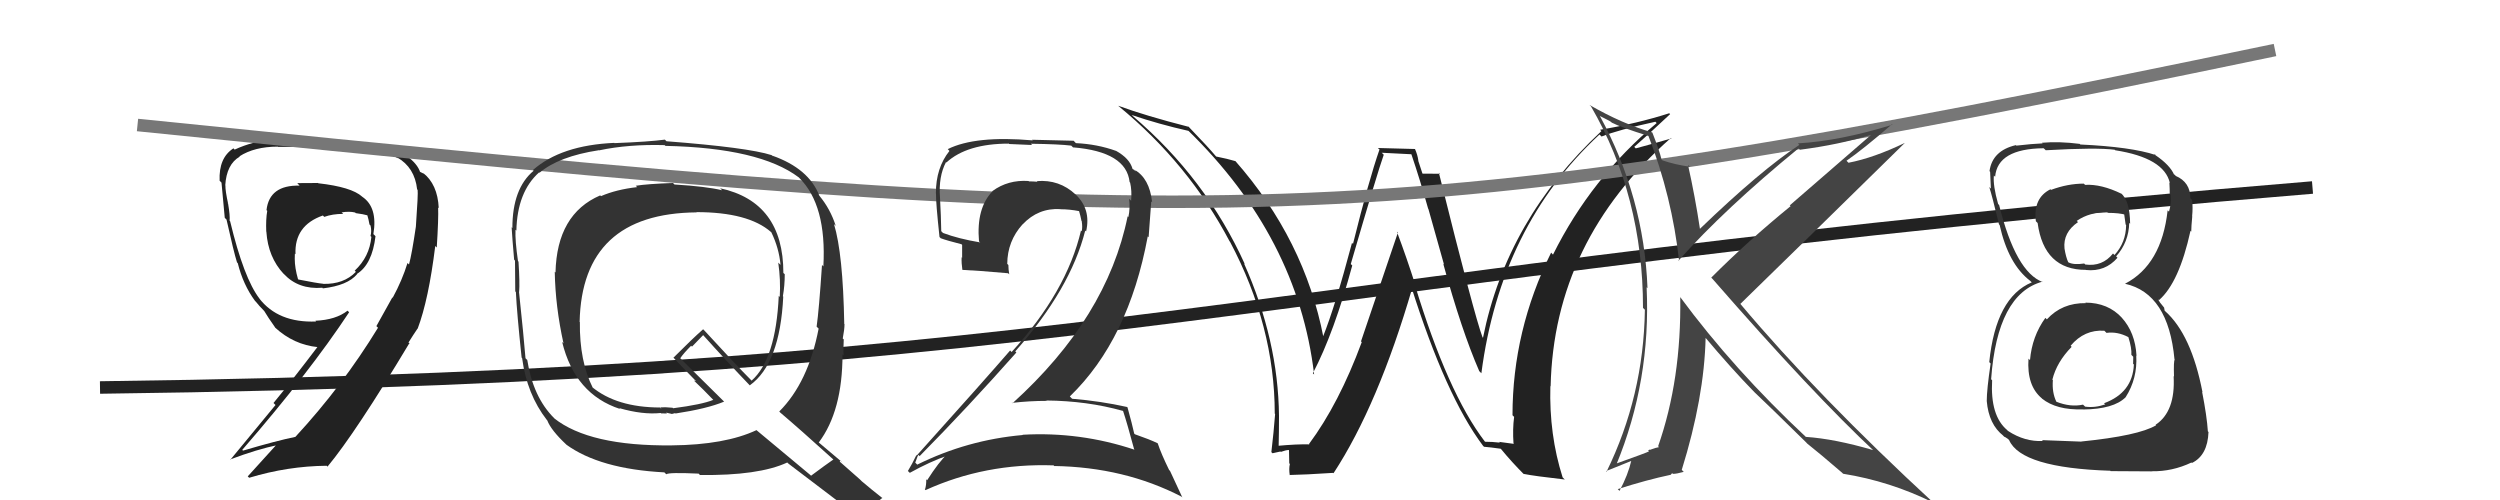
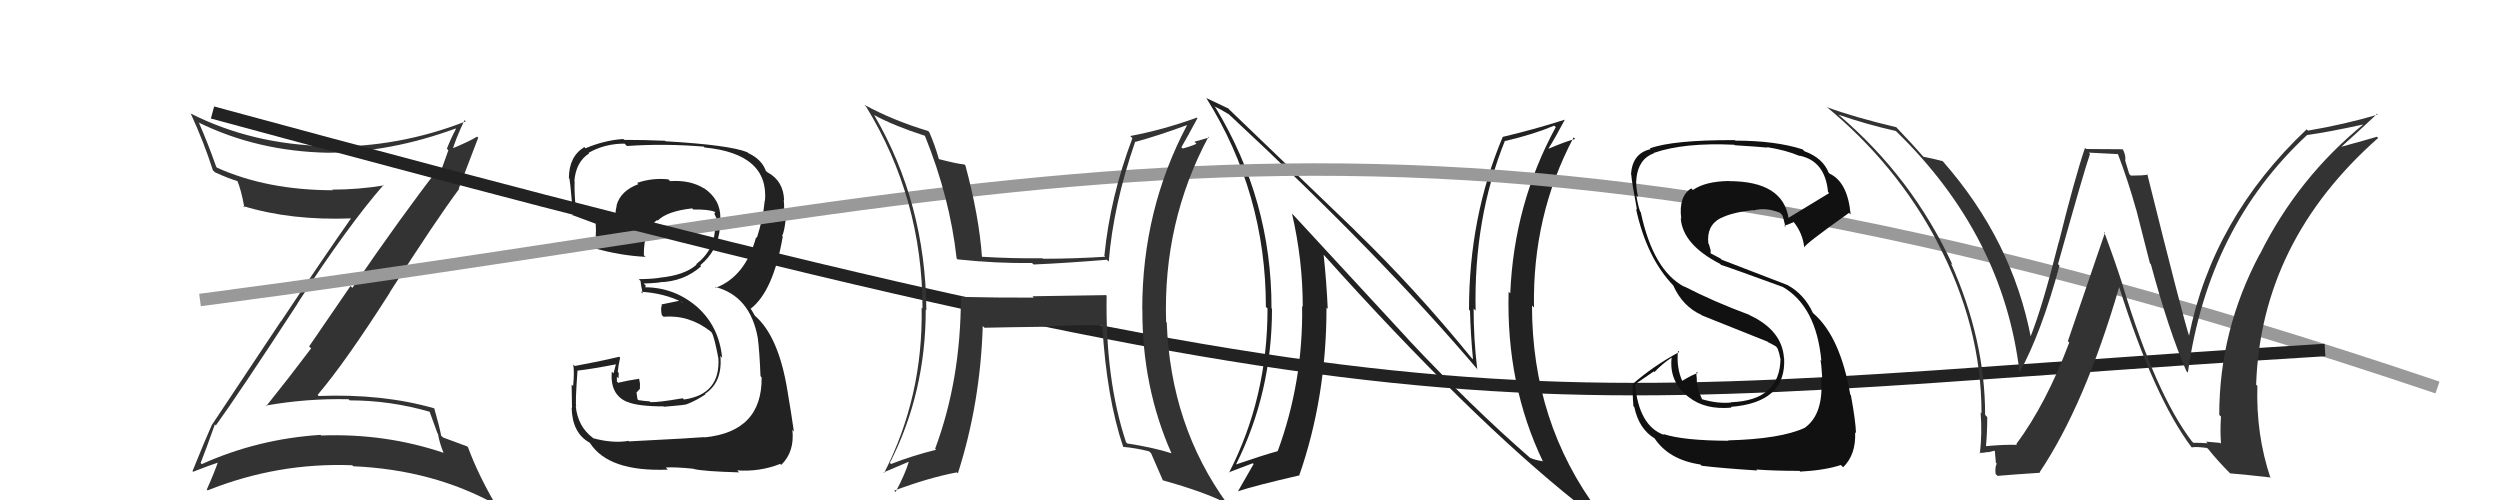
<svg xmlns="http://www.w3.org/2000/svg" width="200" height="40" viewBox="0,0,200,40">
-   <path d="M8 31 C88 30,100 22,185 15" stroke="#222" fill="none" />
-   <path fill="#222" d="M25.41 14.61L25.43 14.64L23.78 14.65L23.97 14.85Q21.55 14.79 21.32 16.81L21.48 16.96L21.38 16.86Q21.26 17.54 21.30 18.53L21.35 18.59L21.31 18.55Q21.45 20.58 22.70 21.92L22.62 21.83L22.71 21.92Q23.88 23.17 25.78 23.02L25.72 22.95L25.83 23.07Q27.81 22.84 28.57 21.93L28.55 21.90L28.56 21.91Q29.77 21.15 30.04 18.90L29.96 18.81L29.87 18.73Q30.23 16.58 28.98 15.74L29.07 15.83L28.97 15.73Q28.12 14.96 25.46 14.66ZM31.55 23.95L31.39 23.79L30.11 26.09L30.24 26.22Q27.40 30.87 23.63 34.95L23.64 34.96L23.63 34.95Q22.15 35.25 19.44 36.05L19.33 35.94L19.38 35.99Q24.77 29.77 27.93 24.98L27.81 24.86L27.81 24.85Q26.87 25.59 25.23 25.66L25.29 25.73L25.29 25.72Q22.25 25.84 20.73 23.86L20.77 23.91L20.76 23.89Q19.51 22.27 18.41 17.70L18.40 17.69L18.37 17.66Q18.41 17.24 18.25 16.31L18.12 16.18L18.25 16.30Q18.03 15.30 18.03 14.84L18.14 14.95L18.02 14.84Q18.12 13.14 19.18 12.53L19.16 12.51L19.15 12.51Q20.36 11.73 22.23 11.73L22.26 11.77L22.24 11.75Q25.43 11.74 25.43 11.74L25.30 11.60L25.46 11.77Q27.65 11.83 28.91 12.02L28.72 11.84L28.73 11.84Q30.91 12.16 31.82 12.65L31.92 12.74L31.77 12.59Q33.18 13.40 33.37 15.15L33.34 15.12L33.41 15.19Q33.46 15.46 33.27 18.13L33.23 18.09L33.27 18.13Q32.95 20.32 32.72 21.16L32.63 21.07L32.60 21.04Q32.18 22.41 31.42 23.81ZM33.38 26.27L33.35 26.25L33.41 26.30Q34.29 23.98 34.82 19.68L34.99 19.85L34.94 19.80Q35.09 17.47 35.05 16.60L35.05 16.60L35.10 16.65Q35.01 14.73 33.83 13.82L33.91 13.90L33.53 13.71L33.62 13.80Q33.41 13.10 32.50 12.45L32.51 12.46L32.45 12.40Q30.22 11.46 25.42 11.31L25.42 11.31L25.32 11.21Q24.40 11.24 21.96 11.24L22.05 11.33L21.89 11.16Q20.25 11.28 18.77 11.97L18.66 11.85L18.67 11.87Q17.49 12.63 17.57 14.46L17.73 14.62L17.72 14.61Q17.79 15.40 17.98 17.42L18.08 17.53L18.12 17.56Q18.70 20.16 18.96 20.99L18.82 20.85L19.02 21.05Q19.45 22.78 20.40 24.07L20.38 24.05L20.48 24.15Q20.72 24.46 21.10 24.84L21.17 24.92L21.15 24.90Q21.40 25.33 22.04 26.24L22.03 26.23L21.99 26.19Q23.49 27.58 25.43 27.77L25.46 27.79L25.41 27.74Q23.44 30.34 21.88 32.24L22.04 32.40L18.42 36.79L18.40 36.76Q20.58 35.94 22.22 35.60L22.30 35.68L22.16 35.53Q21.38 36.40 19.82 38.11L19.90 38.19L19.94 38.22Q23.01 37.29 26.13 37.26L26.02 37.15L26.20 37.33Q28.43 34.65 32.77 27.42L32.78 27.42L32.77 27.49L32.68 27.40Q33.06 26.79 33.40 26.29ZM27.36 17.01L27.36 17.02L27.33 16.99Q27.95 16.89 28.41 17.00L28.45 17.04L28.45 17.05Q29.07 17.13 29.45 17.24L29.39 17.19L29.37 17.16Q29.49 17.55 29.56 17.96L29.64 18.04L29.64 18.04Q29.75 18.49 29.64 18.88L29.68 18.92L29.71 18.95Q29.56 20.55 28.38 21.65L28.33 21.60L28.47 21.75Q27.50 22.75 25.86 22.71L25.76 22.61L25.85 22.70Q25.39 22.66 23.87 22.36L23.92 22.41L23.84 22.33Q23.58 21.43 23.58 20.70L23.64 20.76L23.58 20.70Q23.59 20.52 23.59 20.29L23.59 20.29L23.64 20.34Q23.54 18.04 25.83 17.24L25.81 17.22L25.94 17.35Q26.61 17.11 27.45 17.11Z" />
-   <path fill="#222" d="M118.92 35.45L118.75 35.28L118.77 35.30Q115.82 31.43 113.19 22.79L113.17 22.77L113.24 22.84Q112.55 20.66 111.75 18.53L111.83 18.61L108.88 27.31L108.94 27.37Q107.12 32.29 104.72 35.52L104.65 35.45L104.75 35.55Q103.80 35.52 102.16 35.67L102.22 35.73L102.29 35.80Q102.32 34.53 102.32 33.28L102.42 33.38L102.32 33.28Q102.26 27.20 99.52 21.07L99.53 21.08L99.59 21.14Q96.48 14.27 90.62 9.28L90.70 9.36L90.54 9.20Q92.72 9.94 95.08 10.47L95.17 10.55L95.03 10.42Q103.84 19.00 105.13 29.96L105.13 29.96L105.03 29.86Q106.73 26.61 108.18 21.24L108.07 21.13L108.06 21.13Q110.20 13.78 110.70 12.38L110.54 12.22L112.91 12.34L112.91 12.34Q113.60 14.37 114.25 16.69L114.27 16.71L115.52 21.16L115.46 21.10Q116.93 26.46 118.34 29.69L118.38 29.73L118.51 29.86Q120.04 18.10 127.96 10.76L128.11 10.91L128.13 10.92Q129.46 10.39 132.43 9.74L132.50 9.81L132.53 9.85Q127.29 14.24 124.24 20.37L124.09 20.21L124.09 20.21Q121.00 26.45 121.00 33.22L121.05 33.27L121.13 33.35Q121.00 34.33 121.08 35.47L121.12 35.51L119.93 35.35L119.99 35.41Q119.38 35.34 118.81 35.34ZM125.15 38.32L125.14 38.32L125.01 38.19Q123.92 34.77 124.03 30.89L123.88 30.73L124.05 30.91Q124.31 19.29 133.68 11.03L133.70 11.05L133.72 11.07Q132.81 11.34 130.86 11.87L130.70 11.71L130.74 11.75Q131.70 10.92 133.61 9.13L133.68 9.20L133.54 9.06Q130.94 9.89 128.01 10.38L128.07 10.45L128.11 10.49Q120.54 17.54 118.64 27.02L118.61 26.99L118.60 26.98Q117.96 25.28 115.11 13.82L115.22 13.93L115.19 13.90Q114.69 13.89 113.74 13.89L113.83 13.99L113.46 12.86L113.47 12.86Q113.41 12.39 113.19 11.90L113.21 11.92L110.23 11.84L110.36 11.96Q109.51 14.39 108.24 19.51L108.08 19.35L108.16 19.43Q106.82 24.49 105.83 26.96L105.93 27.07L105.88 27.01Q104.37 19.18 98.81 12.86L98.82 12.87L98.83 12.89Q98.24 12.71 97.29 12.52L97.43 12.67L97.28 12.51Q96.68 11.79 95.11 10.16L95.00 10.04L95.11 10.15Q91.63 9.26 89.46 8.46L89.41 8.41L89.50 8.50Q95.10 13.11 98.37 19.31L98.43 19.37L98.40 19.34Q101.98 26.09 101.98 33.09L101.92 33.03L102.01 33.11Q101.90 34.56 101.71 36.16L101.71 36.17L101.80 36.26Q101.99 36.21 102.44 36.12L102.32 36.00L102.47 36.15Q102.88 36.00 103.11 36.00L103.12 36.02L103.14 37.06L103.19 37.12Q103.10 37.48 103.18 38.02L103.23 38.07L103.16 38.00Q104.36 37.98 106.65 37.83L106.51 37.70L106.68 37.86Q110.25 32.41 112.99 23.01L112.91 22.93L112.89 22.90Q115.67 31.71 118.64 35.66L118.73 35.75L118.71 35.74Q119.22 35.78 120.06 35.90L120.10 35.94L120.08 35.92Q120.93 36.96 121.99 38.02L121.86 37.89L121.88 37.91Q122.78 38.09 125.18 38.36Z" />
-   <path fill="#333" d="M166.80 24.19L166.78 24.16L166.87 24.25Q164.96 24.22 163.75 25.55L163.74 25.54L163.63 25.43Q162.56 26.91 162.40 28.81L162.37 28.78L162.28 28.69Q162.13 30.86 163.35 31.87L163.40 31.93L163.35 31.88Q164.51 32.82 166.64 32.75L166.67 32.77L166.66 32.76Q169.10 32.73 170.05 31.78L170.05 31.78L170.05 31.78Q171.01 30.27 170.90 28.44L170.96 28.50L170.92 28.45Q170.82 26.60 169.73 25.40L169.66 25.33L169.77 25.44Q168.65 24.21 166.82 24.21ZM166.68 14.66L166.83 14.82L166.70 14.69Q165.42 14.69 164.08 15.19L163.95 15.06L164.04 15.14Q162.64 15.84 162.87 17.70L163.04 17.87L163.01 17.84Q163.52 21.59 166.87 21.59L166.80 21.52L166.88 21.60Q168.41 21.76 169.40 20.62L169.26 20.48L169.29 20.51Q170.30 19.38 170.34 17.82L170.35 17.84L170.41 17.90Q170.39 16.05 169.66 15.44L169.81 15.58L169.74 15.51Q168.10 14.71 166.81 14.79ZM166.59 35.40L166.52 35.33L163.36 35.21L163.43 35.28Q161.98 35.35 160.65 34.48L160.63 34.47L160.58 34.41Q159.21 33.27 159.37 30.42L159.47 30.52L159.29 30.34Q159.78 23.52 163.40 22.53L163.40 22.54L163.43 22.57Q161.26 21.77 159.93 16.40L159.92 16.39L159.85 16.32Q159.43 14.84 159.51 14.04L159.64 14.17L159.61 14.14Q159.80 11.90 163.49 11.86L163.59 11.95L163.66 12.02Q167.72 11.79 169.17 11.98L169.21 12.01L169.21 12.02Q173.13 12.63 173.59 14.64L173.53 14.58L173.55 14.60Q173.58 15.13 173.58 15.51L173.59 15.52L173.65 15.58Q173.71 16.32 173.52 16.93L173.52 16.93L173.41 16.83Q172.93 21.18 170.00 22.70L169.90 22.60L170.00 22.70Q173.47 23.47 173.96 28.76L173.92 28.72L173.98 28.78Q173.88 28.83 173.92 30.12L174.06 30.26L173.89 30.09Q174.05 32.92 172.45 33.98L172.46 33.99L172.49 34.02Q171.08 34.86 166.51 35.32ZM168.70 37.55L168.85 37.69L172.14 37.71L172.13 37.70Q173.79 37.73 175.32 37.00L175.34 37.02L175.35 37.04Q176.61 36.43 176.68 34.56L176.54 34.42L176.63 34.51Q176.55 33.29 176.17 31.35L176.28 31.46L176.20 31.38Q175.31 26.76 173.21 24.89L173.17 24.85L173.13 24.61L172.80 24.20L172.64 23.94L172.72 24.01Q174.33 22.61 175.24 18.46L175.22 18.44L175.30 18.53Q175.30 18.15 175.38 17.31L175.31 17.24L175.37 17.30Q175.44 16.61 175.37 16.00L175.29 15.92L175.23 15.87Q175.23 14.57 174.05 14.07L174.04 14.07L174.02 14.01L173.84 13.90L173.94 14.00Q173.61 13.21 172.43 12.41L172.34 12.33L172.39 12.34L172.45 12.40Q170.50 11.75 166.43 11.56L166.30 11.43L166.38 11.51Q164.73 11.30 163.36 11.42L163.41 11.47L163.41 11.47Q162.61 11.50 161.31 11.65L161.41 11.75L161.27 11.61Q159.39 12.05 159.16 13.69L159.19 13.72L159.21 13.74Q159.23 14.30 159.27 15.09L159.26 15.08L159.14 14.96Q159.35 15.59 159.92 17.95L159.86 17.89L159.97 18.00Q160.67 21.14 162.42 22.47L162.33 22.38L162.50 22.55L162.54 22.59Q159.67 23.79 159.14 28.97L159.26 29.09L159.25 29.08Q158.94 31.17 158.94 32.09L159.09 32.23L158.94 32.08Q159.10 33.96 160.28 34.87L160.21 34.81L160.35 34.95Q160.36 34.92 160.63 35.11L160.69 35.17L160.73 35.21Q161.70 37.43 168.81 37.66ZM168.39 26.50L168.37 26.48L168.52 26.63Q169.40 26.51 170.27 26.97L170.31 27.01L170.27 26.97Q170.55 27.86 170.51 28.39L170.56 28.44L170.66 28.54Q170.65 28.80 170.65 29.10L170.64 29.10L170.71 29.16Q170.61 31.42 168.32 32.26L168.32 32.26L168.42 32.35Q167.60 32.64 166.80 32.53L166.82 32.54L166.64 32.37Q165.65 32.59 164.51 32.14L164.48 32.11L164.51 32.14Q164.15 31.40 164.23 30.41L164.24 30.42L164.19 30.37Q164.54 28.96 165.73 27.75L165.67 27.68L165.65 27.66Q166.75 26.35 168.35 26.46ZM168.63 17.03L168.62 17.02L168.63 17.03Q169.55 17.03 170.08 17.19L169.92 17.03L170.05 17.96L170.09 18.00Q170.08 19.39 169.16 20.40L169.05 20.29L169.04 20.28Q168.19 21.35 166.82 21.16L166.86 21.20L166.74 21.08Q165.88 21.21 165.46 20.98L165.45 20.97L165.46 20.98Q165.27 20.57 165.16 19.88L165.27 19.99L165.16 19.88Q165.03 18.60 166.24 17.77L166.20 17.73L166.14 17.67Q167.18 16.95 168.59 16.99Z" />
-   <path d="M11 10 C99 19,110 19,182 4" stroke="#777" fill="none" />
-   <path fill="#444" d="M131.89 10.88L131.96 10.95L131.87 10.86Q133.76 15.72 134.33 20.90L134.38 20.95L134.28 20.85Q137.98 16.70 143.88 11.87L143.94 11.93L143.99 11.98Q147.10 11.58 149.72 10.78L149.71 10.77L143.18 16.43L143.25 16.49Q139.75 19.35 136.90 22.21L136.84 22.15L137.00 22.31Q144.99 31.48 150.05 36.20L149.94 36.09L149.86 36.01Q146.79 35.11 144.47 34.95L144.59 35.08L144.54 35.02Q138.69 29.56 134.39 23.73L134.40 23.75L134.42 23.76Q134.52 30.37 132.65 35.70L132.64 35.69L132.72 35.77Q132.49 35.80 131.99 35.99L131.96 35.96L131.85 36.05L131.92 36.11Q131.78 36.20 129.23 37.11L129.11 37.00L129.30 37.19Q132.08 30.44 131.73 22.98L131.80 23.05L131.80 23.05Q131.52 15.77 127.98 9.26L128.01 9.29L128.58 9.58L128.82 9.71L128.96 9.82L128.96 9.82Q129.68 10.19 131.89 10.88ZM132.09 10.51L132.08 10.50L132.17 10.59Q129.78 9.91 127.15 8.39L127.27 8.50L127.28 8.51Q131.44 15.69 131.44 24.63L131.61 24.80L131.59 24.78Q131.49 31.68 128.52 37.74L128.48 37.69L130.54 36.86L130.51 36.83Q130.25 37.98 129.56 39.27L129.57 39.28L129.42 39.13Q131.73 38.39 133.67 37.98L133.67 37.97L133.77 37.85L133.83 37.91Q134.13 37.91 134.70 37.75L134.59 37.64L134.54 37.59Q136.34 31.81 136.45 27.01L136.29 26.85L136.32 26.88Q138.53 29.51 140.36 31.38L140.26 31.28L140.35 31.37Q141.49 32.44 144.50 35.40L144.56 35.47L144.50 35.41L144.57 35.48Q145.51 36.22 147.37 37.82L147.42 37.87L147.45 37.90Q151.21 38.50 154.67 40.21L154.75 40.29L154.73 40.27Q145.45 31.71 139.21 24.29L139.20 24.28L139.23 24.31Q143.63 20.03 152.39 11.43L152.39 11.44L152.39 11.43Q149.90 12.63 147.88 13.02L147.78 12.92L147.72 12.86Q149.03 11.96 151.36 9.94L151.39 9.97L151.39 9.98Q147.18 11.28 143.83 11.47L143.82 11.46L143.95 11.59Q140.85 13.63 135.98 18.32L136.08 18.42L136.00 18.34Q135.61 15.74 135.04 13.19L135.07 13.22L135.19 13.34Q133.99 13.17 133.00 12.83L133.03 12.86L132.92 12.75Q132.76 12.06 132.19 10.61Z" />
-   <path fill="#333" d="M89.81 32.86L89.82 32.86L89.85 32.89Q90.19 33.92 90.73 35.94L90.76 35.97L90.77 35.98Q86.41 34.52 81.81 34.78L81.80 34.78L81.83 34.80Q77.38 35.19 73.38 37.17L73.33 37.12L73.22 37.01Q73.45 36.33 73.49 36.41L73.65 36.56L73.57 36.49Q77.39 32.62 81.31 28.20L81.25 28.14L81.22 28.11Q85.64 23.12 86.82 18.44L86.79 18.42L86.89 18.51Q87.30 16.72 86.03 15.54L86.09 15.60L86.05 15.56Q84.74 14.34 82.95 14.49L83.02 14.57L82.99 14.54Q82.66 14.51 82.32 14.51L82.32 14.51L82.28 14.48Q80.65 14.37 79.40 15.28L79.43 15.32L79.41 15.29Q78.09 16.64 78.32 19.31L78.44 19.42L78.40 19.39Q76.67 19.10 75.45 18.64L75.37 18.57L75.30 18.49Q75.28 17.25 75.20 15.81L75.13 15.74L75.20 15.81Q75.07 14.12 75.68 12.97L75.63 12.92L75.71 13.00Q77.36 11.49 80.71 11.49L80.73 11.52L82.57 11.60L82.47 11.50Q84.74 11.53 85.70 11.65L85.87 11.82L85.85 11.79Q90.11 12.14 90.37 14.57L90.36 14.55L90.41 14.61Q90.56 15.26 90.49 16.06L90.40 15.97L90.33 15.90Q90.42 16.68 90.27 17.36L90.24 17.33L90.21 17.31Q88.57 25.41 81.00 32.26L80.90 32.17L80.96 32.23Q82.37 32.07 83.74 32.07L83.69 32.03L83.71 32.04Q86.97 32.07 89.83 32.87ZM89.33 12.12L89.21 12.00L89.28 12.07Q87.78 11.53 86.07 11.45L85.89 11.26L82.57 11.18L82.62 11.23Q78.03 10.83 75.82 11.93L75.96 12.08L75.96 12.07Q74.87 13.42 74.87 15.47L74.80 15.41L74.88 15.48Q74.86 16.15 75.16 18.96L75.22 19.02L75.26 19.06Q75.74 19.24 76.92 19.54L76.97 19.59L76.97 20.62L76.93 20.58Q76.91 21.06 76.99 21.59L76.91 21.51L76.99 21.59Q78.18 21.64 80.65 21.86L80.67 21.88L80.74 21.95Q80.67 21.54 80.67 21.20L80.65 21.18L80.58 21.11Q80.59 19.29 81.81 17.94L81.82 17.95L81.81 17.95Q83.06 16.62 84.85 16.73L84.91 16.80L84.85 16.74Q85.57 16.74 86.33 16.89L86.34 16.89L86.32 16.87Q86.44 17.26 86.52 17.68L86.58 17.74L86.54 17.71Q86.61 18.16 86.54 18.50L86.46 18.43L86.48 18.44Q85.34 23.32 80.93 28.16L80.77 28.00L80.81 28.04Q78.78 30.39 73.34 36.44L73.18 36.29L73.31 36.41Q72.98 37.11 72.63 37.68L72.75 37.79L72.78 37.83Q74.37 36.94 75.89 36.41L75.90 36.42L75.80 36.31Q75.12 36.93 74.17 38.42L74.18 38.43L74.10 38.34Q74.11 38.81 74.00 39.16L73.89 39.05L74.04 39.21Q78.81 37.04 84.29 37.23L84.40 37.34L84.33 37.28Q89.95 37.37 94.52 39.73L94.59 39.80L93.60 37.67L93.53 37.60Q92.88 36.27 92.62 35.47L92.69 35.54L92.61 35.46Q92.00 35.16 90.79 34.74L90.72 34.67L90.74 34.70Q90.58 33.96 90.20 32.59L90.14 32.53L90.17 32.56Q88.06 32.09 85.77 31.90L85.60 31.73L85.59 31.71Q90.29 27.17 91.82 18.91L91.89 18.98L92.10 16.11L92.17 16.17Q91.96 14.25 90.74 13.57L90.86 13.68L90.82 13.69L90.81 13.68Q90.72 13.55 90.65 13.55L90.58 13.49L90.60 13.50Q90.37 12.67 89.27 12.06Z" />
-   <path fill="#333" d="M53.94 14.74L53.95 14.75L53.84 14.64Q51.81 14.71 50.86 14.86L50.96 14.96L50.97 14.97Q49.30 15.16 48.08 15.69L47.99 15.61L48.02 15.63Q44.55 17.12 44.44 21.80L44.37 21.73L44.38 21.74Q44.43 24.54 45.08 27.47L45.13 27.52L44.97 27.35Q45.99 31.54 49.61 32.72L49.54 32.65L49.54 32.65Q51.41 33.19 52.86 33.04L52.89 33.07L53.36 33.08L53.29 33.01Q53.54 33.07 53.73 33.11L53.59 32.97L53.74 33.12Q53.86 33.09 54.01 33.05L53.91 32.95L54.04 33.08Q56.56 32.70 57.93 32.13L57.98 32.18L54.44 28.68L54.42 28.66Q54.68 28.27 55.29 27.66L55.36 27.73L56.26 26.80L56.19 26.74Q58.07 28.84 60.05 30.90L60.15 31.00L59.98 30.83Q62.40 29.10 62.66 23.73L62.62 23.69L62.63 23.70Q62.78 22.85 62.78 21.94L62.73 21.89L62.67 21.84Q62.67 16.16 57.61 15.06L57.61 15.06L57.77 15.22Q56.47 14.91 53.96 14.76ZM66.55 36.64L66.61 36.70L66.67 36.76Q66.06 37.18 64.88 38.06L64.85 38.02L60.48 34.38L60.52 34.41Q58.00 35.59 53.74 35.63L53.68 35.57L53.74 35.63Q47.15 35.70 44.33 33.46L44.40 33.52L44.33 33.45Q42.64 31.76 42.18 28.79L42.14 28.76L42.04 28.66Q41.90 26.92 41.52 23.34L41.54 23.36L41.53 23.35Q41.59 22.68 41.48 20.93L41.47 20.92L41.44 20.89Q41.20 19.25 41.24 18.38L41.33 18.46L41.31 18.45Q41.38 15.35 43.13 13.79L43.20 13.86L43.16 13.82Q44.71 12.51 47.90 12.02L47.86 11.97L47.92 12.03Q50.27 11.53 53.17 11.61L53.27 11.71L53.23 11.67Q60.77 11.83 63.90 14.19L63.86 14.15L63.94 14.23Q66.14 16.40 65.87 21.31L65.80 21.24L65.76 21.19Q65.52 24.80 65.33 26.13L65.45 26.25L65.49 26.29Q64.66 30.60 62.34 32.92L62.41 32.99L62.38 32.97Q63.94 34.29 66.68 36.77ZM61.77 12.44L61.88 12.55L61.73 12.41Q59.83 11.80 53.32 11.30L53.26 11.24L53.19 11.17Q51.94 11.34 49.16 11.45L49.11 11.40L49.14 11.43Q44.88 11.62 42.64 13.60L42.68 13.64L42.69 13.66Q40.99 15.08 40.99 18.24L40.99 18.24L40.93 18.18Q40.98 19.06 41.13 20.77L41.20 20.85L41.20 20.84Q41.22 22.43 41.22 23.31L41.21 23.30L41.27 23.36Q41.35 25.03 41.73 28.61L41.89 28.77L41.77 28.65Q42.15 31.54 43.75 33.60L43.71 33.56L43.78 33.63Q44.09 34.43 45.31 35.57L45.33 35.59L45.29 35.56Q47.98 37.52 53.15 37.79L53.28 37.92L53.31 37.94Q53.49 37.78 55.89 37.89L55.95 37.95L55.99 38.00Q60.70 38.06 62.98 37.00L63.11 37.12L63.10 37.11Q63.92 37.74 68.64 41.32L68.57 41.25L68.68 41.36Q69.29 40.83 70.58 39.84L70.52 39.77L70.62 39.87Q69.74 39.18 68.94 38.50L68.79 38.35L67.18 36.93L67.23 36.83L67.40 37.00Q66.70 36.41 65.48 35.38L65.56 35.46L65.50 35.40Q67.40 32.88 67.40 28.35L67.42 28.37L67.48 28.43Q67.46 28.00 67.50 27.16L67.54 27.19L67.42 27.08Q67.56 26.35 67.56 25.93L67.51 25.87L67.54 25.90Q67.44 20.29 66.72 17.93L66.84 18.05L66.86 18.07Q66.43 16.72 65.55 15.66L65.56 15.66L65.55 15.66Q64.71 13.48 61.78 12.45ZM55.68 16.94L55.77 17.02L55.71 16.97Q59.86 16.97 61.68 18.56L61.65 18.53L61.71 18.59Q62.32 19.85 62.44 21.18L62.41 21.16L62.26 21.01Q62.46 22.39 62.38 23.76L62.33 23.70L62.30 23.67Q62.07 28.73 60.13 30.45L60.11 30.43L60.10 30.42Q58.87 29.19 56.36 26.45L56.31 26.40L56.25 26.34Q55.44 27.05 53.88 28.61L53.87 28.61L53.95 28.69Q54.50 29.28 55.65 30.46L55.69 30.50L55.51 30.44L55.60 30.53Q56.16 31.05 57.19 32.12L57.16 32.09L57.06 31.99Q56.17 32.36 53.85 32.66L53.81 32.62L53.24 32.58L52.83 32.59L52.93 32.73L52.80 32.60Q49.33 32.59 47.35 30.95L47.48 31.08L47.43 31.04Q46.35 28.89 46.39 25.77L46.40 25.78L46.37 25.75Q46.56 17.07 55.73 16.99Z" />
+   <path fill="#333" d="M17.18 33.94L17.19 33.96L17.27 34.03Q19.06 31.56 23.81 24.28L23.76 24.23L23.80 24.27Q27.83 18.06 30.69 14.79L30.74 14.84L30.73 14.83Q28.67 15.17 26.57 15.17L26.44 15.03L26.63 15.22Q21.36 15.21 17.37 13.42L17.34 13.39L17.30 13.35Q16.62 11.42 15.93 9.86L16.01 9.93L15.87 9.79Q20.58 12.11 26.25 12.22L26.25 12.21L26.25 12.22Q31.28 12.18 36.45 10.28L36.55 10.37L36.48 10.30Q36.06 11.10 35.75 11.90L35.87 12.02L35.30 13.61L35.12 13.43Q32.19 17.20 28.19 23.03L28.04 22.88L24.73 27.71L24.89 27.87Q23.12 30.22 21.29 32.50L21.26 32.47L21.24 32.45Q24.58 31.86 27.89 31.94L27.98 32.03L27.98 32.03Q31.21 32.03 34.37 32.94L34.37 32.94L35.00 34.67L35.04 34.71Q35.14 35.38 35.48 36.22L35.50 36.24L35.50 36.23Q30.83 34.65 25.69 34.84L25.62 34.77L25.64 34.79Q20.63 35.11 16.14 37.13L16.03 37.02L16.05 37.04Q16.46 36.01 17.19 33.95ZM15.49 37.78L15.44 37.72L15.45 37.74Q16.77 37.22 17.57 36.96L17.57 36.96L17.47 36.86Q17.22 37.64 16.54 39.17L16.58 39.20L16.61 39.23Q22.21 36.99 28.18 37.22L28.21 37.25L28.26 37.30Q34.64 37.58 39.66 40.36L39.63 40.33L39.63 40.33Q38.24 37.95 37.44 35.78L37.33 35.67L37.37 35.71Q36.97 35.57 35.45 35.00L35.27 34.83L35.29 34.84Q35.16 34.14 34.74 32.66L34.74 32.66L34.75 32.67Q30.60 31.48 25.49 31.68L25.44 31.62L25.41 31.59Q27.65 28.96 31.19 23.40L31.14 23.35L31.18 23.39Q34.83 17.67 36.73 15.12L36.66 15.05L36.70 15.09Q37.23 13.72 38.26 11.01L38.32 11.07L38.17 10.93Q37.53 11.32 36.09 11.92L36.22 12.06L36.19 12.03Q36.44 11.14 37.16 9.61L37.18 9.63L37.26 9.71Q31.89 11.81 26.18 11.73L26.16 11.70L26.15 11.69Q20.16 11.57 15.21 9.06L15.14 8.99L15.27 9.11Q16.31 11.37 17.03 13.62L17.14 13.73L17.19 13.78Q18.27 14.28 19.07 14.51L19.00 14.45L18.96 14.40Q19.29 15.15 19.55 16.60L19.49 16.53L19.44 16.48Q23.28 17.66 28.15 17.47L28.07 17.39L28.11 17.43Q25.80 20.72 22.49 25.70L22.48 25.69L16.94 34.01L16.94 34.01Q16.43 35.14 15.40 37.69Z" />
+   <path fill="#222" d="M112.74 27.23L103.51 17.24L103.36 17.09Q104.22 20.80 104.22 24.53L104.15 24.47L104.17 24.48Q104.26 30.55 102.21 36.11L102.10 36.01L102.19 36.10Q101.15 36.38 98.90 37.15L98.94 37.19L98.89 37.14Q101.76 31.40 101.76 24.70L101.68 24.62L101.72 24.66Q101.74 16.04 97.25 8.62L97.25 8.62L97.14 8.51Q97.62 8.72 98.30 9.14L98.39 9.23L98.23 9.07Q110.46 20.42 118.30 29.67L118.24 29.60L118.18 29.55Q117.89 27.13 117.89 24.69L117.98 24.78L118.05 24.85Q117.89 17.46 120.40 11.25L120.44 11.29L120.43 11.28Q122.74 10.73 124.34 10.05L124.39 10.10L124.46 10.17Q121.12 16.31 120.82 23.47L120.83 23.48L120.69 23.34Q120.48 30.78 123.45 36.95L123.45 36.95L123.39 36.89Q122.81 36.81 122.39 36.62L122.42 36.65L122.39 36.61Q117.79 32.62 112.57 27.06L112.58 27.07ZM125.97 40.04L126.00 40.07L126.01 40.08Q126.57 40.34 126.99 40.53L127.04 40.58L127.91 40.95L127.89 40.93Q122.56 33.81 122.56 24.45L122.56 24.44L122.72 24.61Q122.58 17.24 125.89 10.99L126.02 11.12L126.02 11.12Q125.31 11.29 123.90 11.89L123.83 11.82L123.88 11.88Q124.36 11.13 125.19 9.57L125.18 9.56L125.20 9.57Q122.65 10.38 120.22 10.95L120.26 10.99L120.22 10.95Q117.52 17.35 117.52 24.77L117.56 24.81L117.60 24.86Q117.65 26.77 117.84 28.75L117.74 28.65L117.71 28.62Q113.22 23.10 108.46 18.50L108.35 18.38L98.33 8.75L98.27 8.68Q97.74 8.42 96.52 7.85L96.41 7.74L96.49 7.82Q101.27 15.45 101.27 24.55L101.45 24.73L101.40 24.69Q101.41 31.81 98.32 37.82L98.36 37.86L98.29 37.79Q98.59 37.67 100.22 37.06L100.20 37.04L100.29 37.12Q99.88 37.82 99.04 39.30L99.14 39.40L99.03 39.30Q100.44 38.84 103.91 38.04L103.95 38.08L103.93 38.06Q106.12 31.80 106.12 24.61L106.20 24.69L106.22 24.71Q106.12 22.51 105.89 20.38L106.00 20.49L105.91 20.40Q117.53 33.35 126.14 40.21Z" />
+   <path fill="#222" d="M50.27 35.24L50.45 35.42L50.29 35.27Q49.02 35.48 47.46 35.06L47.34 34.94L47.42 35.02Q46.22 34.12 46.06 32.49L46.04 32.47L46.10 32.52Q46.01 32.28 46.20 29.65L46.18 29.63L46.19 29.65Q47.29 29.53 49.31 29.14L49.28 29.12L49.08 29.87L48.94 29.73Q48.79 31.59 50.19 32.16L50.25 32.21L50.17 32.14Q51.00 32.51 53.09 32.51L53.02 32.44L53.12 32.54Q54.75 32.41 54.94 32.34L54.83 32.23L54.94 32.34Q55.71 32.04 56.43 31.55L56.42 31.54L56.40 31.51Q57.82 30.57 57.63 28.48L57.72 28.57L57.77 28.62Q57.53 26.14 55.80 24.58L55.71 24.49L55.89 24.66Q54.03 22.98 51.55 22.98L51.58 23.01L51.67 22.86L51.49 22.68Q51.90 22.68 52.78 22.60L52.80 22.62L52.75 22.58Q54.73 22.53 56.10 21.29L56.10 21.30L56.02 21.22Q57.45 20.04 57.60 18.18L57.69 18.26L57.70 18.27Q57.67 17.83 57.67 17.48L57.77 17.58L57.63 17.44Q57.65 15.93 56.27 15.02L56.40 15.15L56.32 15.07Q55.21 14.38 53.61 14.49L53.58 14.46L53.47 14.35Q52.19 14.21 50.97 14.63L51.08 14.74L51.07 14.73Q49.64 15.27 49.33 16.42L49.23 16.31L49.34 16.42Q49.16 17.19 49.24 17.96L49.11 17.83L49.22 17.94Q48.04 17.56 45.98 16.83L46.08 16.93L46.08 16.93Q45.93 15.34 45.97 14.50L45.93 14.46L45.95 14.48Q46.07 12.96 47.13 12.27L46.97 12.11L47.08 12.23Q48.37 11.49 49.97 11.49L50.15 11.68L50.16 11.68Q53.14 11.47 56.30 11.73L56.47 11.91L56.37 11.80Q61.51 12.30 61.20 16.07L61.09 15.95L61.18 16.04Q61.05 17.47 60.55 19.03L60.63 19.11L60.49 18.97Q59.63 22.11 57.27 23.02L57.28 23.03L57.20 22.95Q60.01 23.67 60.62 27.02L60.59 26.98L60.62 27.01Q60.76 28.07 60.84 30.09L60.84 30.09L60.93 30.19Q60.98 34.53 56.37 34.99L56.30 34.92L56.35 34.97Q55.62 35.04 50.33 35.31ZM55.54 37.55L55.55 37.55L55.51 37.52Q56.28 37.71 59.13 37.79L59.01 37.67L58.97 37.63Q60.78 37.76 62.42 37.11L62.46 37.16L62.50 37.19Q63.58 36.14 63.39 34.39L63.40 34.40L63.51 34.52Q63.31 33.10 63.01 31.35L63.09 31.43L63.01 31.34Q62.30 26.87 60.36 25.23L60.41 25.29L60.13 24.81L60.04 24.69L60.05 24.70Q61.86 23.31 62.62 18.93L62.66 18.96L62.57 18.88Q62.74 18.55 62.85 17.60L62.84 17.59L62.69 17.44Q62.77 16.68 62.70 16.00L62.83 16.13L62.73 16.03Q62.68 14.46 61.39 13.78L61.31 13.70L61.19 13.65L61.30 13.76Q60.99 12.77 59.85 12.24L59.82 12.21L59.79 12.18Q58.38 11.60 53.24 11.30L53.09 11.15L53.20 11.26Q51.53 11.19 49.93 11.19L49.92 11.17L49.86 11.12Q48.36 11.22 46.84 11.86L46.65 11.68L46.74 11.77Q45.51 12.52 45.51 14.27L45.51 14.27L45.52 14.28Q45.58 13.92 45.84 17.27L45.75 17.18L45.78 17.20Q46.13 17.33 47.77 17.94L47.66 17.82L47.65 17.81Q47.70 18.40 47.66 18.89L47.77 19.01L47.74 18.97Q47.61 19.34 47.65 19.87L47.73 19.96L47.67 19.89Q49.63 20.44 51.64 20.55L51.51 20.42L51.51 20.42Q51.47 18.44 52.57 17.60L52.59 17.62L52.62 17.65Q53.35 16.90 55.37 16.67L55.49 16.78L55.46 16.76Q56.59 16.74 57.16 16.93L57.10 16.87L57.24 17.02Q57.15 17.00 57.18 17.11L57.12 17.05L57.30 17.42L57.36 17.94L57.30 17.87Q57.37 18.14 57.33 18.29L57.38 18.33L57.20 18.15Q57.21 19.96 55.69 21.14L55.67 21.11L55.73 21.17Q54.76 22.03 52.74 22.22L52.86 22.34L52.75 22.23Q51.97 22.33 51.10 22.33L51.17 22.40L51.24 22.47Q51.27 22.81 51.42 23.49L51.46 23.53L51.27 23.34Q53.14 23.45 54.58 24.18L54.63 24.23L54.35 24.06L52.90 24.36L52.96 24.42Q52.83 24.59 52.94 25.20L52.95 25.21L53.08 25.34Q55.12 25.17 56.83 26.50L56.83 26.50L56.94 26.61Q57.15 26.98 57.46 28.61L57.33 28.49L57.47 28.63Q57.65 31.55 54.72 31.96L54.66 31.91L54.61 31.86Q52.60 32.21 52.03 32.17L52.00 32.14L51.97 32.11Q51.60 32.09 51.07 32.01L51.00 31.94L50.92 31.40L51.19 31.11L51.20 30.70L51.13 30.29L51.14 30.30Q50.25 30.43 49.45 30.62L49.47 30.64L49.35 30.52Q49.35 30.33 49.35 30.14L49.39 30.18L49.48 30.27Q49.50 30.06 49.50 29.83L49.46 29.79L49.42 29.75Q49.45 29.33 49.61 28.61L49.71 28.71L49.54 28.54Q47.85 28.94 45.98 29.28L45.92 29.22L45.86 29.16Q45.96 29.76 45.85 30.88L45.82 30.85L45.73 30.77Q45.76 32.03 45.76 32.64L45.61 32.49L45.73 32.61Q45.78 34.64 47.15 35.40L47.03 35.28L47.21 35.46Q48.71 37.76 53.43 37.57L53.34 37.48L53.26 37.40Q53.97 37.35 55.49 37.50Z" />
+   <path d="M16 24 C85 15,112 3,195 31" stroke="#999" fill="none" />
+   <path d="M17 9 C120 37,120 32,186 28" stroke="#222" fill="none" />
+   <path fill="#111" d="M138.31 35.29L138.24 35.21L138.28 35.26Q134.69 35.25 133.06 34.72L133.22 34.88L133.14 34.80Q131.11 34.10 130.80 30.71L130.82 30.73L132.31 29.71L132.36 29.76Q132.97 29.11 133.73 28.61L133.81 28.69L133.73 28.62Q133.51 30.56 135.11 31.78L135.19 31.86L135.09 31.76Q136.39 32.80 138.52 32.61L138.64 32.72L138.46 32.55Q142.92 32.20 142.73 28.66L142.64 28.58L142.72 28.66Q142.57 26.41 139.94 25.20L140.02 25.27L139.93 25.18Q137.09 24.13 134.73 22.91L134.79 22.98L134.78 22.96Q132.25 21.65 131.26 16.97L131.13 16.84L131.21 16.92Q131.02 16.39 130.91 15.63L130.88 15.60L131.05 15.77Q130.84 14.87 130.91 14.30L131.04 14.43L130.91 14.29Q131.07 12.71 132.33 12.25L132.36 12.28L132.31 12.23Q134.74 11.39 138.74 11.58L138.85 11.69L138.78 11.62Q140.60 11.73 141.40 11.81L141.33 11.74L141.36 11.77Q142.91 12.02 143.97 12.48L143.97 12.47L143.95 12.45Q146.01 12.87 146.24 15.35L146.20 15.31L146.33 15.45Q145.25 16.11 143.04 17.45L142.95 17.36L143.09 17.50Q142.67 14.49 138.30 14.49L138.32 14.52L138.29 14.48Q136.42 14.51 135.43 15.20L135.28 15.05L135.30 15.07Q134.27 15.71 134.50 17.50L134.37 17.38L134.46 17.47Q134.62 19.57 137.59 21.10L137.56 21.06L137.68 21.19Q138.11 21.31 142.61 22.95L142.64 22.98L142.60 22.94Q145.30 24.50 145.71 28.87L145.62 28.78L145.63 28.79Q145.71 29.02 145.78 30.27L145.74 30.23L145.69 30.18Q145.93 33.13 144.37 34.23L144.36 34.22L144.37 34.23Q142.44 35.12 138.25 35.23ZM140.50 37.55L140.48 37.54L140.50 37.56Q141.98 37.67 143.96 37.67L143.93 37.64L144.02 37.73Q146.01 37.62 147.27 37.20L147.27 37.20L147.45 37.38Q148.49 36.37 148.41 34.58L148.44 34.61L148.48 34.65Q148.45 33.67 148.07 31.61L147.98 31.52L148.02 31.56Q147.23 27.00 145.14 25.13L145.08 25.08L145.03 25.03Q144.34 23.54 143.01 22.81L142.99 22.80L137.72 20.77L137.64 20.68Q137.28 20.48 136.82 20.25L136.85 20.28L136.85 20.01L136.71 19.52L136.67 19.49Q136.50 18.06 137.64 17.45L137.63 17.44L137.65 17.46Q138.52 17.00 140.23 16.81L140.22 16.79L140.27 16.84Q141.24 16.56 142.39 17.02L142.54 17.17L142.57 17.20Q142.65 17.32 142.84 18.16L142.76 18.08L142.74 18.05Q143.02 17.99 143.51 17.76L143.40 17.66L143.48 17.74Q144.22 18.66 144.34 19.80L144.28 19.75L144.34 19.81Q144.27 19.62 147.92 17.03L148.08 17.19L148.05 17.16Q147.82 14.57 146.37 13.89L146.19 13.70L146.29 13.80Q145.81 12.63 144.36 12.10L144.25 11.99L144.21 11.95Q142.03 11.25 138.83 11.25L138.75 11.18L138.79 11.21Q133.85 11.19 131.99 11.87L132.03 11.92L132.05 11.93Q130.59 12.26 130.48 13.94L130.58 14.04L130.50 13.96Q130.54 14.57 130.96 16.78L130.89 16.71L130.88 16.70Q131.73 20.63 133.90 22.88L133.75 22.74L133.86 22.84Q134.61 24.51 136.11 25.19L136.12 25.20L136.15 25.23Q137.52 25.78 141.45 27.35L141.61 27.51L141.39 27.33L142.09 27.72L142.17 27.84L142.21 27.88Q142.37 28.31 142.41 28.65L142.47 28.71L142.44 28.69Q142.40 32.03 138.48 32.18L138.53 32.23L138.50 32.20Q137.42 32.31 136.13 31.93L135.99 31.79L136.18 31.97Q135.74 31.05 135.74 30.32L135.82 30.40L135.75 30.33Q135.69 30.01 135.73 29.74L135.85 29.86L135.83 29.84Q135.34 30.00 134.54 30.49L134.69 30.64L134.62 30.57Q134.09 29.43 134.24 28.06L134.22 28.04L134.34 28.16Q132.22 29.31 130.62 30.72L130.63 30.73L130.63 30.73Q130.59 31.45 130.67 32.48L130.74 32.56L130.74 32.55Q131.11 34.33 132.40 35.09L132.38 35.07L132.34 35.03Q133.48 36.78 136.03 37.16L136.00 37.13L136.13 37.26Q137.65 37.45 140.58 37.64Z" />
+   <path fill="#333" d="M175.38 35.33L175.39 35.34L175.36 35.32Q172.44 31.48 169.82 22.84L169.84 22.87L169.83 22.85Q169.12 20.66 168.32 18.53L168.40 18.61L165.43 27.29L165.54 27.40Q163.70 32.30 161.30 35.53L161.21 35.44L161.36 35.59Q160.40 35.55 158.77 35.70L158.88 35.82L158.87 35.80Q158.98 34.62 158.98 33.37L158.89 33.27L158.81 33.19Q158.81 27.18 156.07 21.05L156.20 21.18L156.20 21.18Q152.98 14.20 147.12 9.21L147.08 9.17L147.09 9.18Q149.31 9.95 151.67 10.48L151.72 10.53L151.70 10.51Q160.28 18.86 161.57 29.83L161.67 29.92L161.56 29.81Q163.31 26.62 164.76 21.25L164.68 21.17L164.64 21.13Q166.71 13.72 167.20 12.31L167.10 12.21L169.47 12.33L169.42 12.29Q170.24 14.43 170.89 16.76L170.90 16.77L171.99 21.05L172.07 21.14Q173.50 26.45 174.91 29.69L175.04 29.82L175.03 29.81Q176.65 18.14 184.57 10.80L184.63 10.86L184.57 10.80Q186.22 10.58 189.19 9.93L189.15 9.89L189.14 9.89Q183.83 14.21 180.79 20.34L180.73 20.28L180.78 20.33Q177.54 26.42 177.54 33.19L177.72 33.37L177.68 33.33Q177.60 34.36 177.68 35.50L177.61 35.43L176.48 35.33L176.61 35.46Q176.04 35.42 175.46 35.42ZM181.72 38.33L181.58 38.19L181.64 38.24Q180.47 34.76 180.59 30.87L180.61 30.89L180.49 30.77Q180.89 19.30 190.25 11.04L190.24 11.02L190.15 10.94Q189.25 11.21 187.31 11.74L187.38 11.81L187.31 11.74Q188.26 10.90 190.16 9.12L190.10 9.05L190.22 9.17Q187.57 9.95 184.64 10.45L184.57 10.38L184.54 10.34Q177.01 17.44 175.11 26.92L175.20 27.01L175.16 26.97Q174.63 25.38 171.78 13.92L171.81 13.95L171.83 13.97Q171.42 14.05 170.47 14.05L170.34 13.92L170.01 12.83L170.02 12.84Q170.08 12.48 169.85 11.99L169.80 11.94L166.89 11.92L166.80 11.83Q165.97 14.28 164.70 19.40L164.82 19.52L164.69 19.39Q163.41 24.51 162.42 26.99L162.40 26.96L162.48 27.04Q160.99 19.24 155.44 12.92L155.31 12.79L155.41 12.89Q154.83 12.73 153.88 12.54L153.83 12.49L153.82 12.48Q153.17 11.72 151.61 10.08L151.56 10.03L151.71 10.18Q148.31 9.37 146.14 8.57L146.04 8.47L146.08 8.51Q151.71 13.15 154.98 19.35L155.02 19.39L154.96 19.33Q158.52 26.06 158.52 33.06L158.50 33.04L158.45 32.99Q158.58 34.68 158.39 36.28L158.32 36.20L158.33 36.22Q158.60 36.25 159.05 36.16L159.01 36.11L159.08 36.18Q159.49 36.05 159.72 36.05L159.57 35.90L159.67 37.02L159.74 37.09Q159.58 37.38 159.65 37.92L159.81 38.08L159.80 38.07Q160.92 37.97 163.21 37.82L163.16 37.77L163.17 37.78Q166.79 32.38 169.53 22.98L169.48 22.92L169.54 22.99Q172.34 31.80 175.31 35.76L175.22 35.67L175.34 35.79Q175.73 35.72 176.57 35.84L176.58 35.85L176.68 35.95Q177.41 36.87 178.47 37.93L178.48 37.94L178.41 37.87Q179.18 37.92 181.58 38.19Z" />
+   <path fill="#333" d="M88.63 23.75L88.48 23.61L82.60 23.70L82.71 23.81Q79.75 23.82 76.82 23.75L76.74 23.66L76.87 23.79Q76.87 30.38 74.81 35.90L74.94 36.03L74.89 35.98Q73.03 36.44 71.28 37.12L71.20 37.04L71.19 37.03Q74.06 31.42 74.06 24.76L74.08 24.78L74.11 24.80Q74.04 16.24 69.93 9.20L69.95 9.22L69.94 9.21Q71.51 10.06 73.98 10.86L73.89 10.77L73.99 10.86Q75.99 15.80 76.53 20.67L76.66 20.81L76.61 20.75Q79.71 21.08 82.57 21.04L82.59 21.07L82.69 21.16Q85.24 21.05 88.55 20.78L88.58 20.81L88.70 20.93Q89.06 16.42 90.82 11.32L90.81 11.32L90.84 11.35Q92.70 10.84 94.95 10.01L94.95 10.01L94.96 10.02Q91.38 16.79 91.38 24.75L91.37 24.74L91.39 24.76Q91.36 30.94 93.72 36.27L93.69 36.24L93.71 36.26Q92.25 35.79 90.19 35.48L90.05 35.34L90.08 35.37Q88.42 30.36 88.53 23.66ZM89.90 35.80L89.90 35.80L89.85 35.75Q90.81 35.83 91.91 36.10L91.95 36.13L92.09 36.27Q92.38 36.95 93.03 38.43L92.94 38.35L93.01 38.42Q96.35 39.35 98.14 40.27L98.22 40.35L98.18 40.30Q93.64 34.06 93.34 25.80L93.30 25.76L93.29 25.75Q93.03 17.76 96.68 10.94L96.73 11.00L95.55 11.34L95.72 11.50Q95.22 11.73 94.61 11.88L94.64 11.91L94.51 11.78Q94.96 11.01 95.80 9.45L95.84 9.49L95.75 9.41Q93.04 10.39 90.42 10.88L90.60 11.06L90.59 11.06Q88.81 15.78 88.35 20.46L88.28 20.40L88.42 20.54Q85.88 20.70 83.45 20.70L83.52 20.77L83.40 20.66Q81.04 20.69 78.52 20.54L78.62 20.64L78.56 20.58Q78.33 17.30 77.23 13.23L77.14 13.14L77.16 13.16Q76.53 13.10 75.08 12.72L75.14 12.78L75.12 12.76Q74.79 11.59 74.34 10.57L74.19 10.42L74.25 10.48Q71.43 9.63 69.14 8.38L69.29 8.53L69.27 8.50Q73.80 15.89 73.80 24.68L73.89 24.77L73.73 24.61Q73.86 31.71 70.73 37.84L70.64 37.74L70.69 37.79Q71.38 37.50 72.72 36.93L72.76 36.97L72.71 36.92Q72.45 37.84 71.65 39.36L71.55 39.26L71.54 39.25Q74.31 38.21 76.55 37.79L76.60 37.84L76.63 37.87Q78.43 32.25 78.62 26.08L78.80 26.26L78.76 26.22Q80.39 26.18 83.59 26.14L83.43 25.98L83.57 26.12Q86.31 25.96 88.21 26.04L88.29 26.12L88.18 26.01Q88.53 31.84 89.86 35.76Z" />
</svg>
